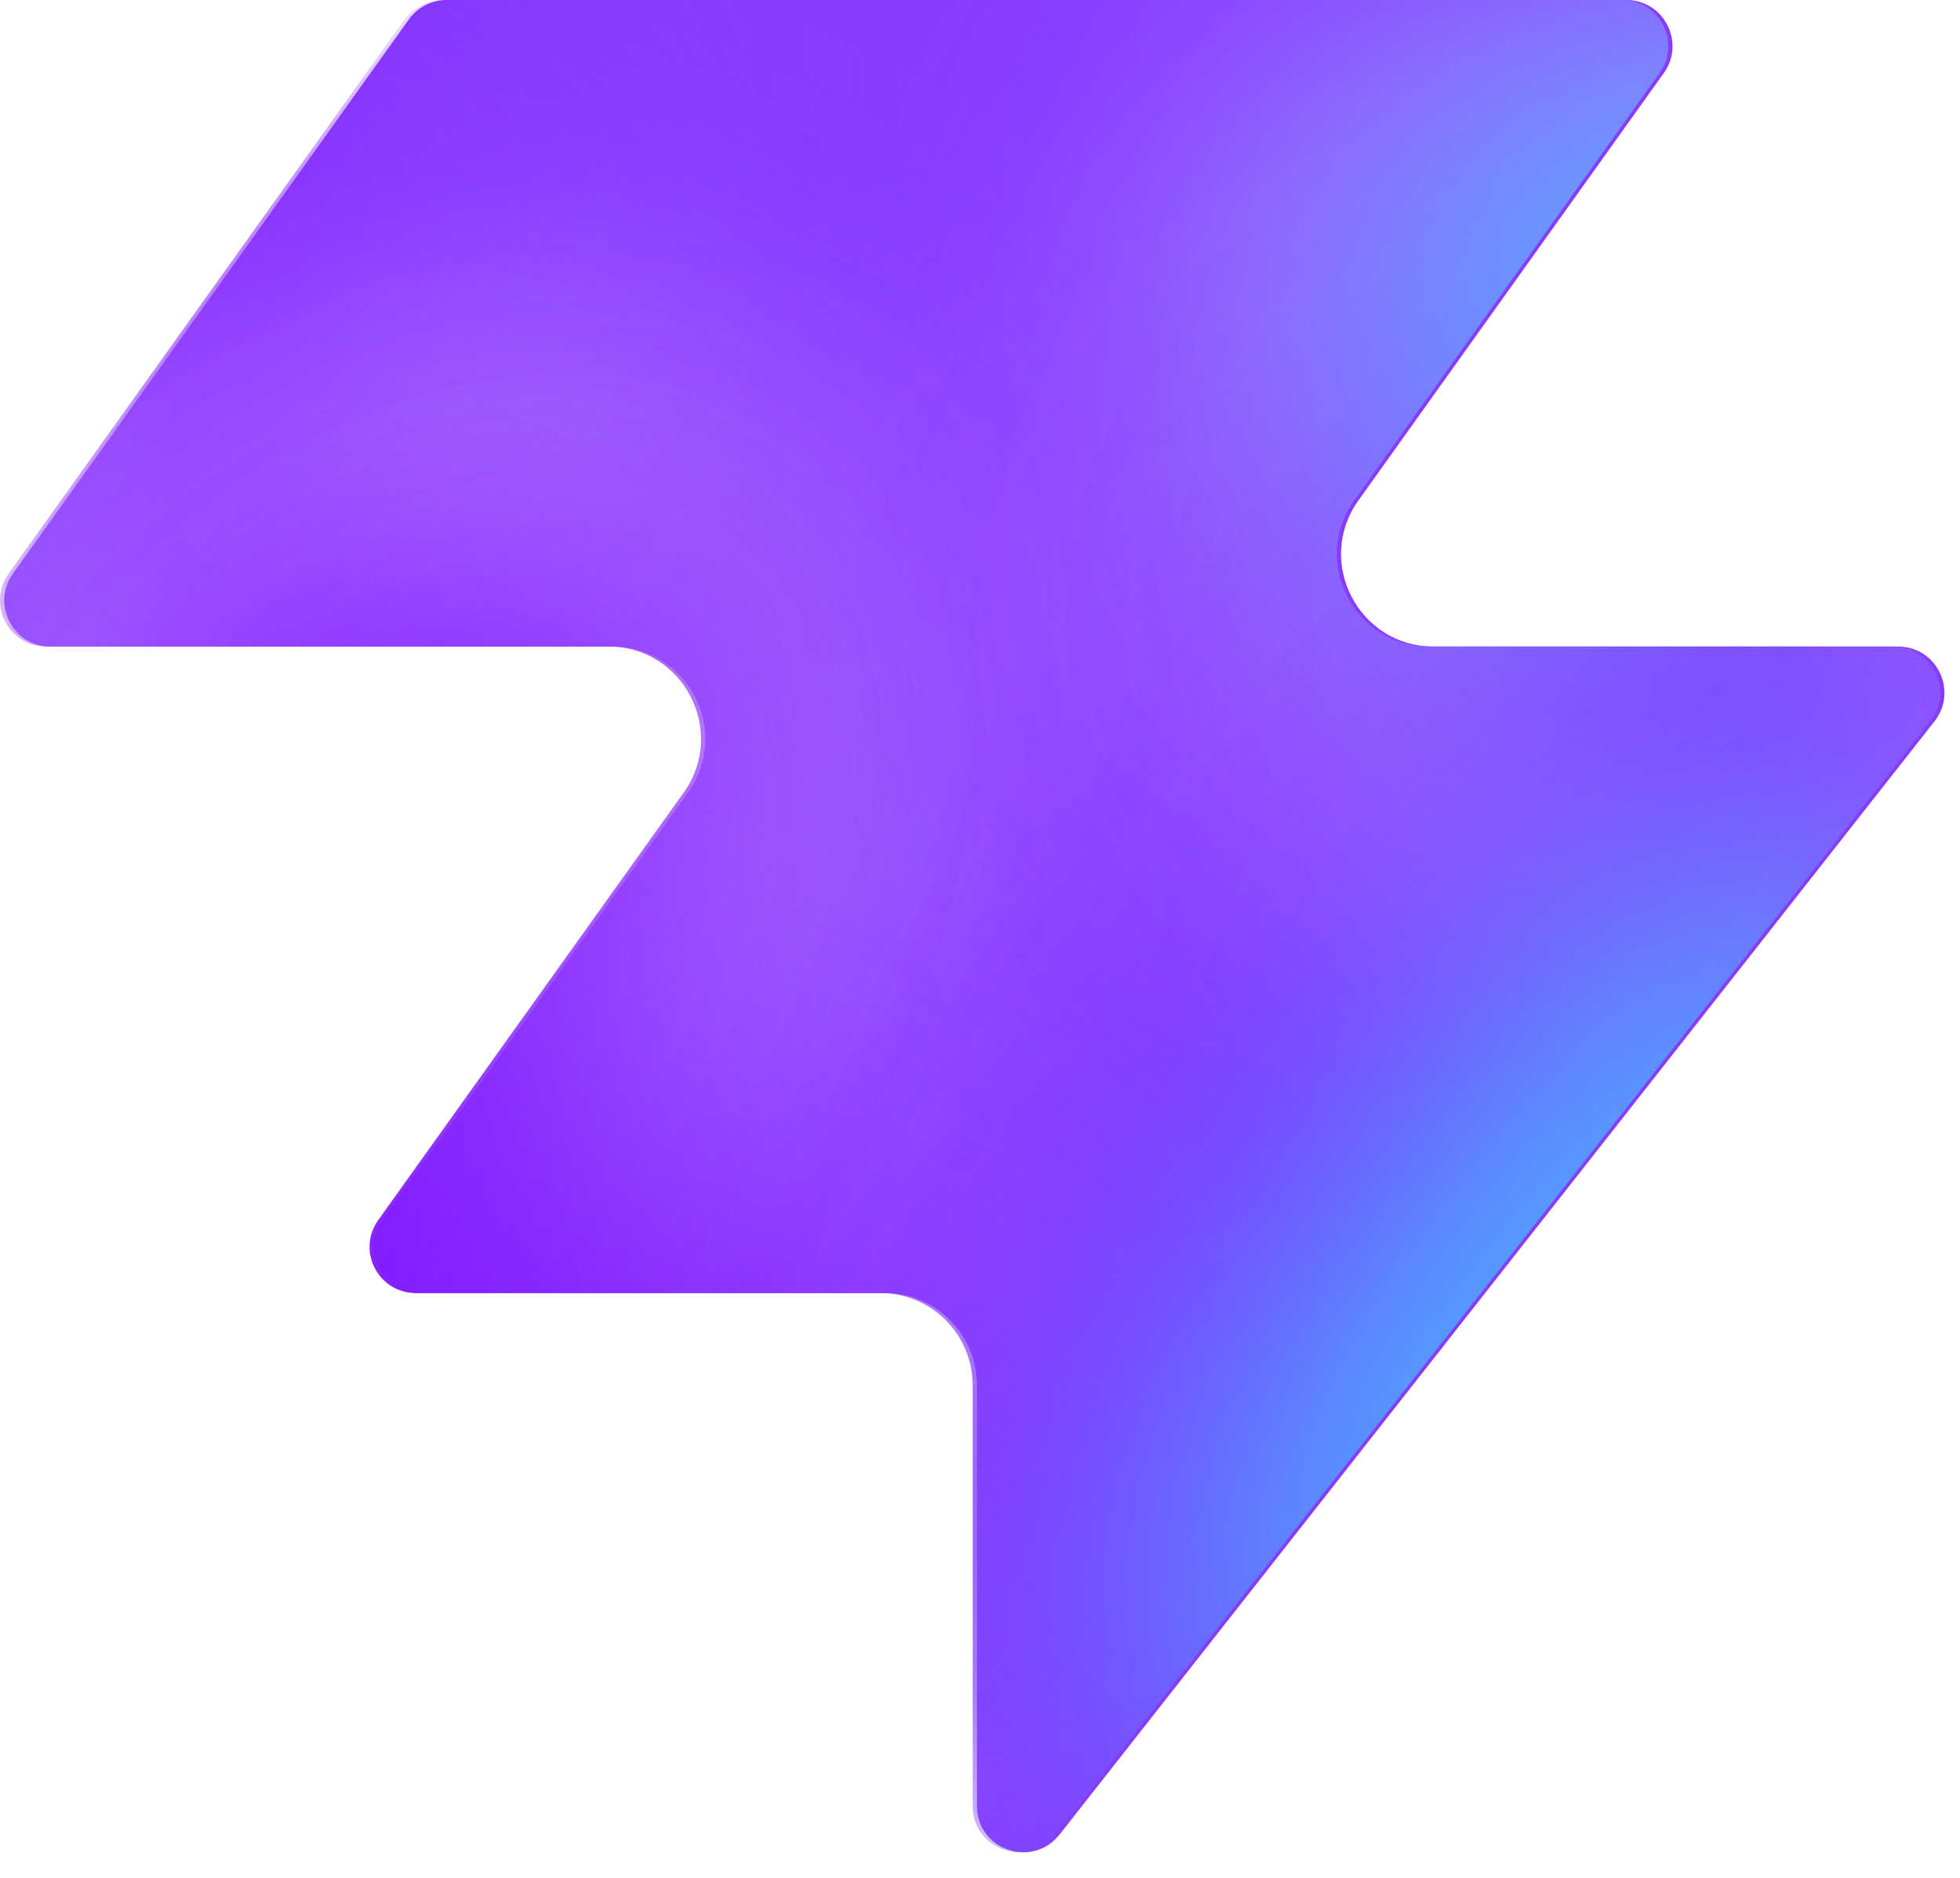
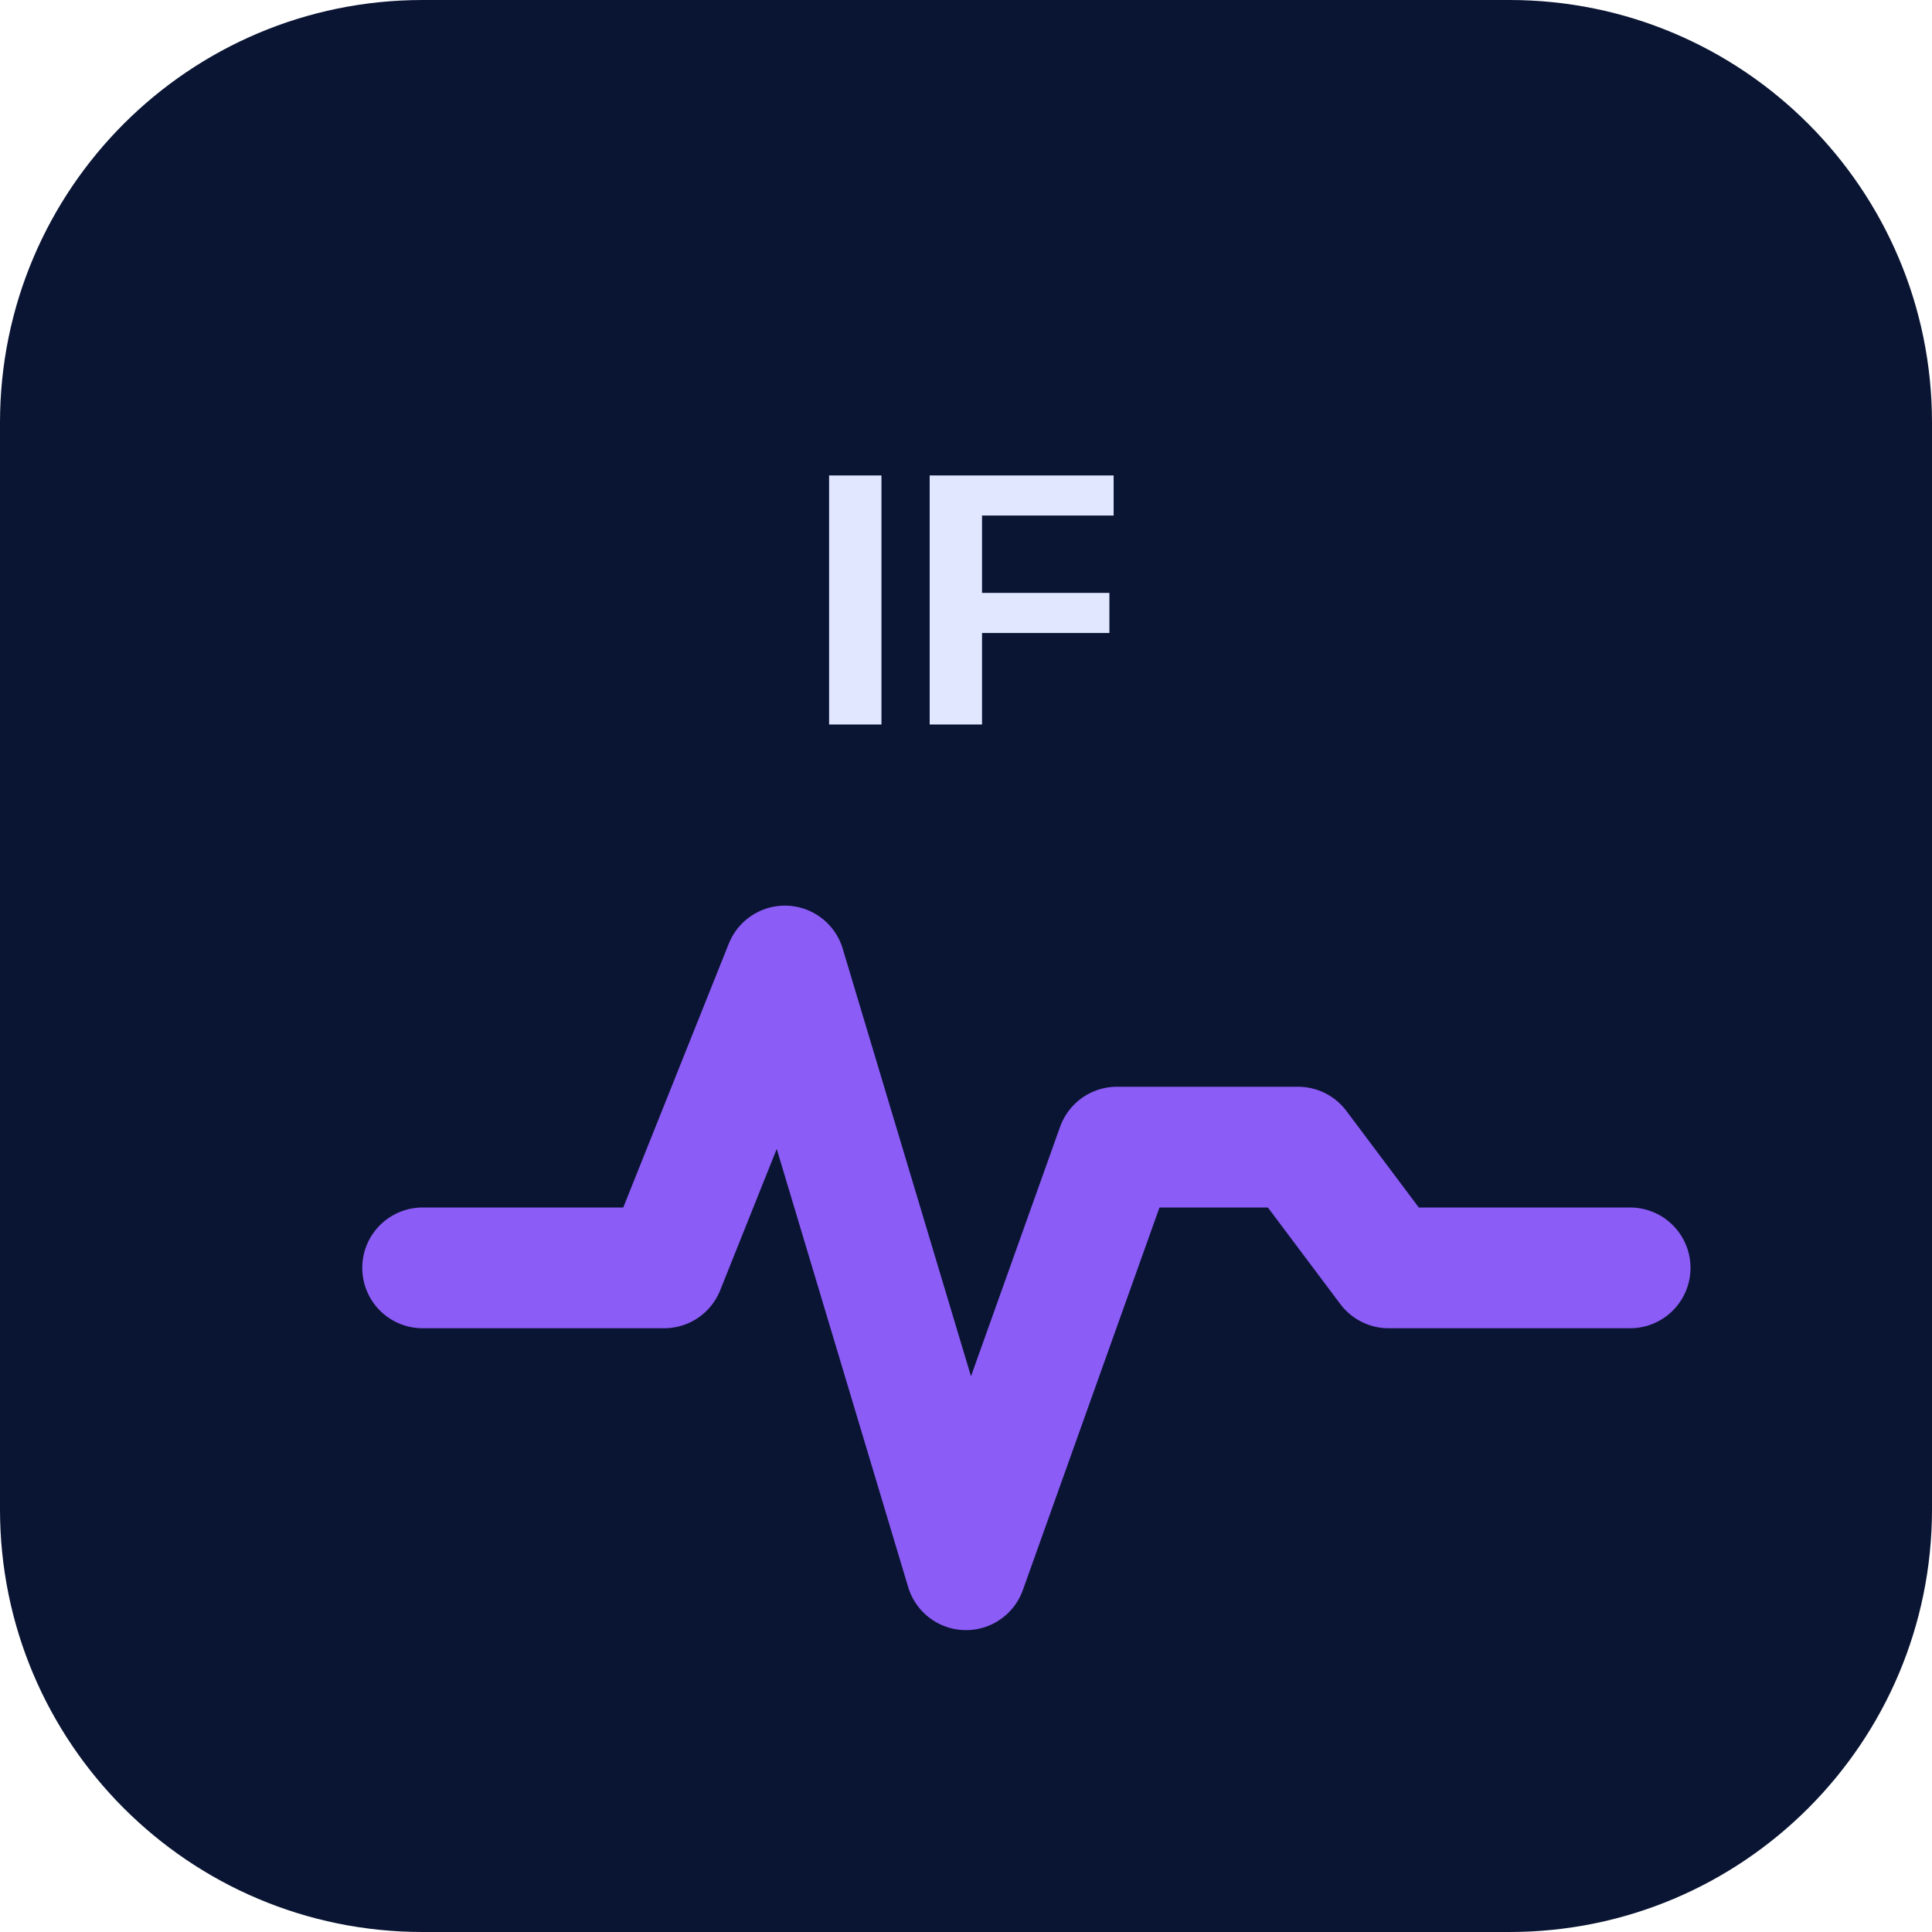
- <svg xmlns="http://www.w3.org/2000/svg" width="48" height="46" fill="none" viewBox="0 0 48 46">
-   <path fill="#863bff" d="M25.946 44.938c-.664.845-2.021.375-2.021-.698V33.937a2.26 2.26 0 0 0-2.262-2.262H10.287c-.92 0-1.456-1.04-.92-1.788l7.48-10.471c1.07-1.497 0-3.578-1.842-3.578H1.237c-.92 0-1.456-1.04-.92-1.788L10.013.474c.214-.297.556-.474.92-.474h28.894c.92 0 1.456 1.04.92 1.788l-7.48 10.471c-1.07 1.498 0 3.579 1.842 3.579h11.377c.943 0 1.473 1.088.89 1.83L25.947 44.94z" style="fill:#863bff;fill:color(display-p3 .525 .23 1);fill-opacity:1" />
-   <mask id="a" width="48" height="46" x="0" y="0" maskUnits="userSpaceOnUse" style="mask-type:alpha">
-     <path fill="#000" d="M25.842 44.938c-.664.844-2.021.375-2.021-.698V33.937a2.26 2.26 0 0 0-2.262-2.262H10.183c-.92 0-1.456-1.04-.92-1.788l7.48-10.471c1.07-1.498 0-3.579-1.842-3.579H1.133c-.92 0-1.456-1.04-.92-1.787L9.91.473c.214-.297.556-.474.92-.474h28.894c.92 0 1.456 1.04.92 1.788l-7.48 10.471c-1.07 1.498 0 3.578 1.842 3.578h11.377c.943 0 1.473 1.088.89 1.832L25.843 44.94z" style="fill:#000;fill-opacity:1" />
-   </mask>
-   <g mask="url(#a)">
-     <g filter="url(#b)">
-       <ellipse cx="5.508" cy="14.704" fill="#ede6ff" rx="5.508" ry="14.704" style="fill:#ede6ff;fill:color(display-p3 .927 .903 1);fill-opacity:1" transform="matrix(.00324 1 1 -.00324 -4.47 31.516)" />
-     </g>
-     <g filter="url(#c)">
-       <ellipse cx="10.399" cy="29.851" fill="#ede6ff" rx="10.399" ry="29.851" style="fill:#ede6ff;fill:color(display-p3 .927 .903 1);fill-opacity:1" transform="matrix(.00324 1 1 -.00324 -39.328 7.883)" />
-     </g>
-     <g filter="url(#d)">
-       <ellipse cx="5.508" cy="30.487" fill="#7e14ff" rx="5.508" ry="30.487" style="fill:#7e14ff;fill:color(display-p3 .492 .077 1);fill-opacity:1" transform="rotate(89.814 -25.913 -14.639)scale(1 -1)" />
-     </g>
-     <g filter="url(#e)">
-       <ellipse cx="5.508" cy="30.599" fill="#7e14ff" rx="5.508" ry="30.599" style="fill:#7e14ff;fill:color(display-p3 .492 .077 1);fill-opacity:1" transform="rotate(89.814 -32.644 -3.334)scale(1 -1)" />
-     </g>
-     <g filter="url(#f)">
-       <ellipse cx="5.508" cy="30.599" fill="#7e14ff" rx="5.508" ry="30.599" style="fill:#7e14ff;fill:color(display-p3 .492 .077 1);fill-opacity:1" transform="matrix(.00324 1 1 -.00324 -34.34 30.47)" />
-     </g>
-     <g filter="url(#g)">
-       <ellipse cx="14.072" cy="22.078" fill="#ede6ff" rx="14.072" ry="22.078" style="fill:#ede6ff;fill:color(display-p3 .927 .903 1);fill-opacity:1" transform="rotate(93.35 24.506 48.493)scale(-1 1)" />
-     </g>
-     <g filter="url(#h)">
-       <ellipse cx="3.47" cy="21.501" fill="#7e14ff" rx="3.47" ry="21.501" style="fill:#7e14ff;fill:color(display-p3 .492 .077 1);fill-opacity:1" transform="rotate(89.009 28.708 47.59)scale(-1 1)" />
-     </g>
-     <g filter="url(#i)">
-       <ellipse cx="3.47" cy="21.501" fill="#7e14ff" rx="3.47" ry="21.501" style="fill:#7e14ff;fill:color(display-p3 .492 .077 1);fill-opacity:1" transform="rotate(89.009 28.708 47.59)scale(-1 1)" />
-     </g>
-     <g filter="url(#j)">
-       <ellipse cx=".387" cy="8.972" fill="#7e14ff" rx="4.407" ry="29.108" style="fill:#7e14ff;fill:color(display-p3 .492 .077 1);fill-opacity:1" transform="rotate(39.51 .387 8.972)" />
-     </g>
-     <g filter="url(#k)">
-       <ellipse cx="47.523" cy="-6.092" fill="#7e14ff" rx="4.407" ry="29.108" style="fill:#7e14ff;fill:color(display-p3 .492 .077 1);fill-opacity:1" transform="rotate(37.892 47.523 -6.092)" />
-     </g>
-     <g filter="url(#l)">
-       <ellipse cx="41.412" cy="6.333" fill="#47bfff" rx="5.971" ry="9.665" style="fill:#47bfff;fill:color(display-p3 .28 .748 1);fill-opacity:1" transform="rotate(37.892 41.412 6.333)" />
-     </g>
-     <g filter="url(#m)">
-       <ellipse cx="-1.879" cy="38.332" fill="#7e14ff" rx="4.407" ry="29.108" style="fill:#7e14ff;fill:color(display-p3 .492 .077 1);fill-opacity:1" transform="rotate(37.892 -1.88 38.332)" />
-     </g>
-     <g filter="url(#n)">
-       <ellipse cx="-1.879" cy="38.332" fill="#7e14ff" rx="4.407" ry="29.108" style="fill:#7e14ff;fill:color(display-p3 .492 .077 1);fill-opacity:1" transform="rotate(37.892 -1.88 38.332)" />
-     </g>
-     <g filter="url(#o)">
-       <ellipse cx="35.651" cy="29.907" fill="#7e14ff" rx="4.407" ry="29.108" style="fill:#7e14ff;fill:color(display-p3 .492 .077 1);fill-opacity:1" transform="rotate(37.892 35.651 29.907)" />
-     </g>
-     <g filter="url(#p)">
-       <ellipse cx="38.418" cy="32.4" fill="#47bfff" rx="5.971" ry="15.297" style="fill:#47bfff;fill:color(display-p3 .28 .748 1);fill-opacity:1" transform="rotate(37.892 38.418 32.4)" />
-     </g>
-   </g>
-   <defs>
-     <filter id="b" width="60.045" height="41.654" x="-19.77" y="16.149" color-interpolation-filters="sRGB" filterUnits="userSpaceOnUse">
-       <feFlood flood-opacity="0" result="BackgroundImageFix" />
-       <feBlend in="SourceGraphic" in2="BackgroundImageFix" result="shape" />
-       <feGaussianBlur result="effect1_foregroundBlur_2002_17158" stdDeviation="7.659" />
-     </filter>
-     <filter id="c" width="90.34" height="51.437" x="-54.613" y="-7.533" color-interpolation-filters="sRGB" filterUnits="userSpaceOnUse">
-       <feFlood flood-opacity="0" result="BackgroundImageFix" />
-       <feBlend in="SourceGraphic" in2="BackgroundImageFix" result="shape" />
-       <feGaussianBlur result="effect1_foregroundBlur_2002_17158" stdDeviation="7.659" />
-     </filter>
-     <filter id="d" width="79.355" height="29.4" x="-49.64" y="2.03" color-interpolation-filters="sRGB" filterUnits="userSpaceOnUse">
-       <feFlood flood-opacity="0" result="BackgroundImageFix" />
-       <feBlend in="SourceGraphic" in2="BackgroundImageFix" result="shape" />
-       <feGaussianBlur result="effect1_foregroundBlur_2002_17158" stdDeviation="4.596" />
-     </filter>
-     <filter id="e" width="79.579" height="29.4" x="-45.045" y="20.029" color-interpolation-filters="sRGB" filterUnits="userSpaceOnUse">
-       <feFlood flood-opacity="0" result="BackgroundImageFix" />
-       <feBlend in="SourceGraphic" in2="BackgroundImageFix" result="shape" />
-       <feGaussianBlur result="effect1_foregroundBlur_2002_17158" stdDeviation="4.596" />
-     </filter>
-     <filter id="f" width="79.579" height="29.4" x="-43.513" y="21.178" color-interpolation-filters="sRGB" filterUnits="userSpaceOnUse">
-       <feFlood flood-opacity="0" result="BackgroundImageFix" />
-       <feBlend in="SourceGraphic" in2="BackgroundImageFix" result="shape" />
-       <feGaussianBlur result="effect1_foregroundBlur_2002_17158" stdDeviation="4.596" />
-     </filter>
-     <filter id="g" width="74.749" height="58.852" x="15.756" y="-17.901" color-interpolation-filters="sRGB" filterUnits="userSpaceOnUse">
-       <feFlood flood-opacity="0" result="BackgroundImageFix" />
-       <feBlend in="SourceGraphic" in2="BackgroundImageFix" result="shape" />
-       <feGaussianBlur result="effect1_foregroundBlur_2002_17158" stdDeviation="7.659" />
-     </filter>
-     <filter id="h" width="61.377" height="25.362" x="23.548" y="2.284" color-interpolation-filters="sRGB" filterUnits="userSpaceOnUse">
-       <feFlood flood-opacity="0" result="BackgroundImageFix" />
-       <feBlend in="SourceGraphic" in2="BackgroundImageFix" result="shape" />
-       <feGaussianBlur result="effect1_foregroundBlur_2002_17158" stdDeviation="4.596" />
-     </filter>
-     <filter id="i" width="61.377" height="25.362" x="23.548" y="2.284" color-interpolation-filters="sRGB" filterUnits="userSpaceOnUse">
-       <feFlood flood-opacity="0" result="BackgroundImageFix" />
-       <feBlend in="SourceGraphic" in2="BackgroundImageFix" result="shape" />
-       <feGaussianBlur result="effect1_foregroundBlur_2002_17158" stdDeviation="4.596" />
-     </filter>
-     <filter id="j" width="56.045" height="63.649" x="-27.636" y="-22.853" color-interpolation-filters="sRGB" filterUnits="userSpaceOnUse">
-       <feFlood flood-opacity="0" result="BackgroundImageFix" />
-       <feBlend in="SourceGraphic" in2="BackgroundImageFix" result="shape" />
-       <feGaussianBlur result="effect1_foregroundBlur_2002_17158" stdDeviation="4.596" />
-     </filter>
-     <filter id="k" width="54.814" height="64.646" x="20.116" y="-38.415" color-interpolation-filters="sRGB" filterUnits="userSpaceOnUse">
-       <feFlood flood-opacity="0" result="BackgroundImageFix" />
-       <feBlend in="SourceGraphic" in2="BackgroundImageFix" result="shape" />
-       <feGaussianBlur result="effect1_foregroundBlur_2002_17158" stdDeviation="4.596" />
-     </filter>
-     <filter id="l" width="33.541" height="35.313" x="24.641" y="-11.323" color-interpolation-filters="sRGB" filterUnits="userSpaceOnUse">
-       <feFlood flood-opacity="0" result="BackgroundImageFix" />
-       <feBlend in="SourceGraphic" in2="BackgroundImageFix" result="shape" />
-       <feGaussianBlur result="effect1_foregroundBlur_2002_17158" stdDeviation="4.596" />
-     </filter>
-     <filter id="m" width="54.814" height="64.646" x="-29.286" y="6.009" color-interpolation-filters="sRGB" filterUnits="userSpaceOnUse">
-       <feFlood flood-opacity="0" result="BackgroundImageFix" />
-       <feBlend in="SourceGraphic" in2="BackgroundImageFix" result="shape" />
-       <feGaussianBlur result="effect1_foregroundBlur_2002_17158" stdDeviation="4.596" />
-     </filter>
-     <filter id="n" width="54.814" height="64.646" x="-29.286" y="6.009" color-interpolation-filters="sRGB" filterUnits="userSpaceOnUse">
-       <feFlood flood-opacity="0" result="BackgroundImageFix" />
-       <feBlend in="SourceGraphic" in2="BackgroundImageFix" result="shape" />
-       <feGaussianBlur result="effect1_foregroundBlur_2002_17158" stdDeviation="4.596" />
-     </filter>
-     <filter id="o" width="54.814" height="64.646" x="8.244" y="-2.416" color-interpolation-filters="sRGB" filterUnits="userSpaceOnUse">
-       <feFlood flood-opacity="0" result="BackgroundImageFix" />
-       <feBlend in="SourceGraphic" in2="BackgroundImageFix" result="shape" />
-       <feGaussianBlur result="effect1_foregroundBlur_2002_17158" stdDeviation="4.596" />
-     </filter>
-     <filter id="p" width="39.409" height="43.623" x="18.713" y="10.588" color-interpolation-filters="sRGB" filterUnits="userSpaceOnUse">
-       <feFlood flood-opacity="0" result="BackgroundImageFix" />
-       <feBlend in="SourceGraphic" in2="BackgroundImageFix" result="shape" />
-       <feGaussianBlur result="effect1_foregroundBlur_2002_17158" stdDeviation="4.596" />
-     </filter>
-   </defs>
+ <svg xmlns="http://www.w3.org/2000/svg" width="64" height="64" viewBox="0 0 64 64" fill="none">
+   <rect width="64" height="64" rx="14" fill="#0A1533" />
+   <path d="M14 42h8l4-10 6 20 5-14h6l3 4h8" stroke="#8B5CF6" stroke-width="4" stroke-linecap="round" stroke-linejoin="round" />
+   <text x="32" y="24" text-anchor="middle" fill="#E0E7FF" font-size="12" font-family="Segoe UI, Arial, sans-serif" font-weight="700">IF</text>
</svg>
